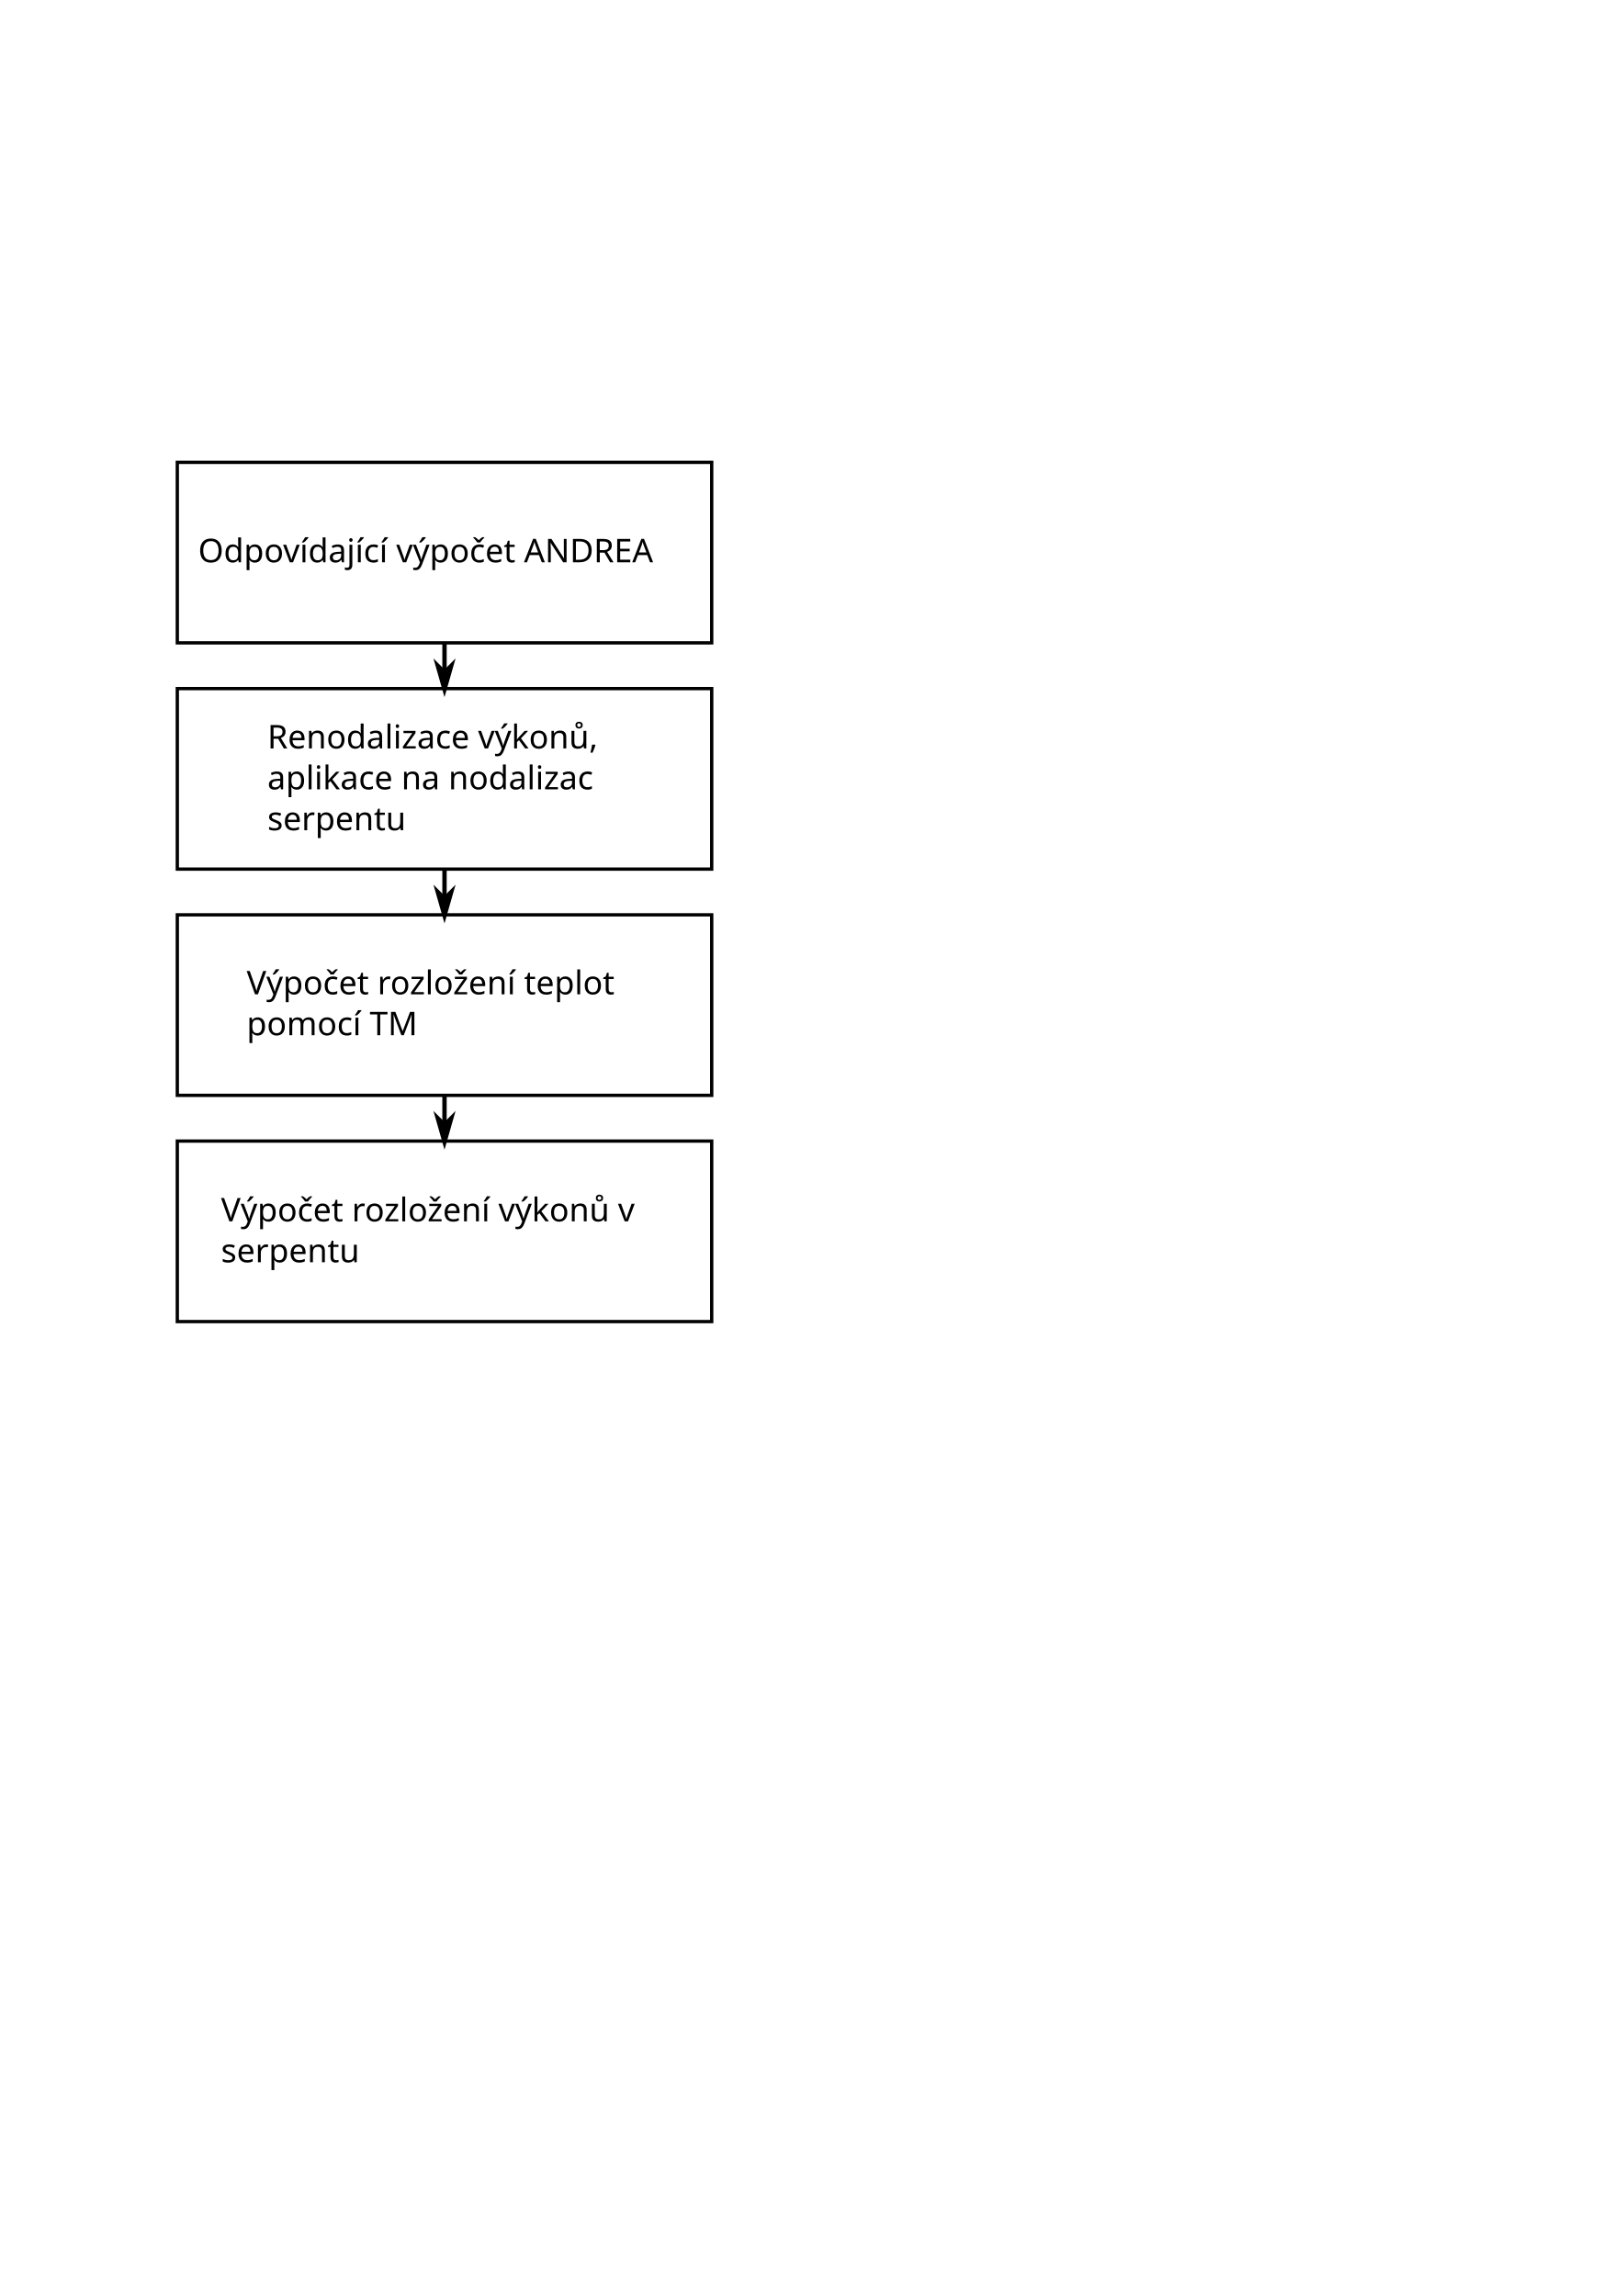
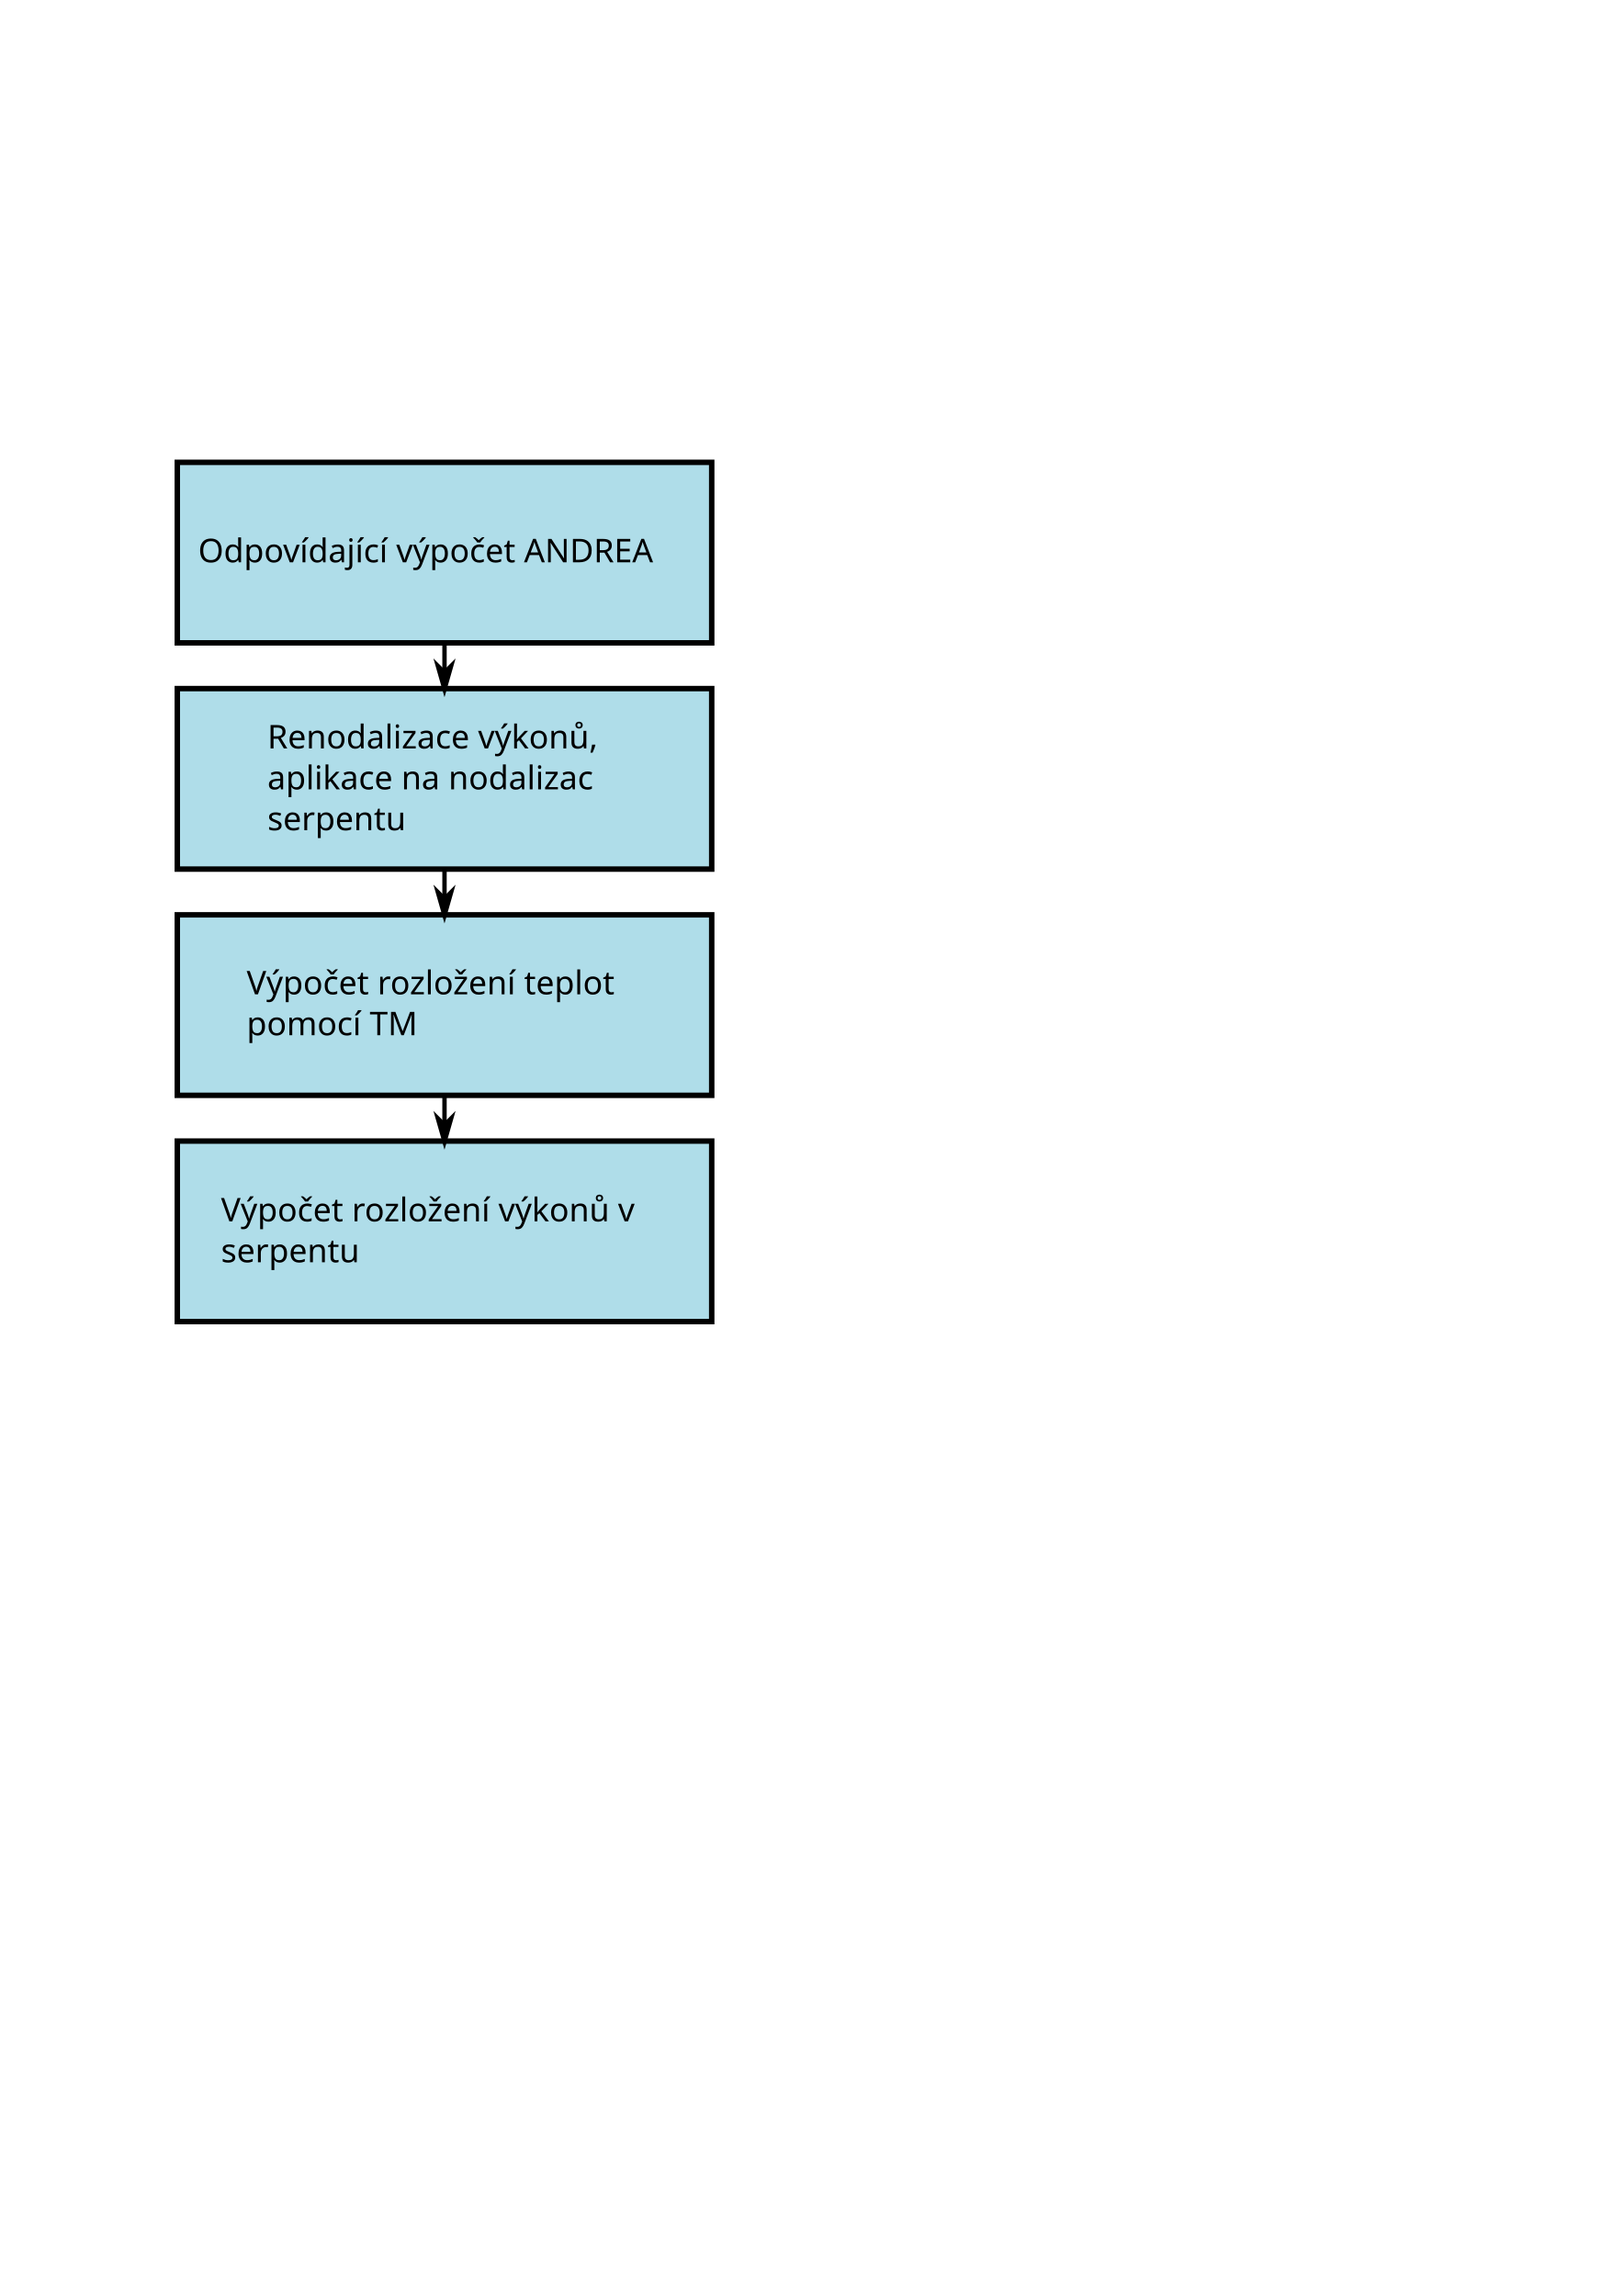
<svg xmlns="http://www.w3.org/2000/svg" width="210mm" height="297mm" viewBox="0 0 744.094 1052.362" id="svg2" version="1.1">
  <defs id="defs4">
    <marker orient="auto" refY="0.0" refX="0.0" id="marker4725" style="overflow:visible;">
      <path id="path4727" d="M 0.0,0.0 L 5.0,-5.0 L -12.5,0.0 L 5.0,5.0 L 0.0,0.0 z " style="fill-rule:evenodd;stroke:#000000;stroke-width:1pt;stroke-opacity:1;fill:#000000;fill-opacity:1" transform="scale(0.4) rotate(180) translate(10,0)" />
    </marker>
    <marker style="overflow:visible;" id="marker4691" refX="0.0" refY="0.0" orient="auto">
      <path transform="scale(0.4) rotate(180) translate(10,0)" style="fill-rule:evenodd;stroke:#000000;stroke-width:1pt;stroke-opacity:1;fill:#000000;fill-opacity:1" d="M 0.0,0.0 L 5.0,-5.0 L -12.5,0.0 L 5.0,5.0 L 0.0,0.0 z " id="path4693" />
    </marker>
    <marker orient="auto" refY="0.0" refX="0.0" id="Arrow1Mend" style="overflow:visible;">
      <path id="path4342" d="M 0.0,0.0 L 5.0,-5.0 L -12.5,0.0 L 5.0,5.0 L 0.0,0.0 z " style="fill-rule:evenodd;stroke:#000000;stroke-width:1pt;stroke-opacity:1;fill:#000000;fill-opacity:1" transform="scale(0.4) rotate(180) translate(10,0)" />
    </marker>
  </defs>
  <g id="layer1">
    <rect style="color:#000000;clip-rule:nonzero;display:inline;overflow:visible;visibility:visible;opacity:1;isolation:auto;mix-blend-mode:normal;color-interpolation:sRGB;color-interpolation-filters:linearRGB;solid-color:#000000;solid-opacity:1;fill:#000000;fill-opacity:0;fill-rule:nonzero;stroke:none;stroke-width:0.895;stroke-linecap:butt;stroke-linejoin:miter;stroke-miterlimit:4;stroke-dasharray:none;stroke-dashoffset:0;stroke-opacity:1;color-rendering:auto;image-rendering:auto;shape-rendering:auto;text-rendering:auto;enable-background:accumulate" id="rect4133" width="60.609" height="62.629" x="173.4" y="129.083" />
-     <g id="g4296" transform="translate(-1.188457,46.85865)">
-       <rect y="165.057" x="82.441" height="82.737" width="244.903" id="rect4135" style="color:#000000;clip-rule:nonzero;display:inline;overflow:visible;visibility:visible;opacity:1;isolation:auto;mix-blend-mode:normal;color-interpolation:sRGB;color-interpolation-filters:linearRGB;solid-color:#000000;solid-opacity:1;fill:#000000;fill-opacity:0;fill-rule:nonzero;stroke:#000000;stroke-width:1.513;stroke-linecap:butt;stroke-linejoin:miter;stroke-miterlimit:4;stroke-dasharray:none;stroke-dashoffset:0;stroke-opacity:1;color-rendering:auto;image-rendering:auto;shape-rendering:auto;text-rendering:auto;enable-background:accumulate" />
-       <text id="text4137" y="210.864" x="91.986" style="font-style:normal;font-weight:normal;font-size:15px;line-height:125%;font-family:sans-serif;letter-spacing:0px;word-spacing:0px;fill:#000000;fill-opacity:1;stroke:none;stroke-width:1px;stroke-linecap:butt;stroke-linejoin:miter;stroke-opacity:1" xml:space="preserve">
-         <tspan y="210.864" x="91.986" id="tspan4139">Odpovídající výpočet ANDREA</tspan>
-         <tspan id="tspan4141" y="229.614" x="91.986" />
-       </text>
-     </g>
-     <g id="g4302" transform="translate(1.673672,32.93874)">
-       <rect y="282.674" x="79.579" height="82.737" width="244.903" id="rect4135-3" style="color:#000000;clip-rule:nonzero;display:inline;overflow:visible;visibility:visible;opacity:1;isolation:auto;mix-blend-mode:normal;color-interpolation:sRGB;color-interpolation-filters:linearRGB;solid-color:#000000;solid-opacity:1;fill:#000000;fill-opacity:0;fill-rule:nonzero;stroke:#000000;stroke-width:1.513;stroke-linecap:butt;stroke-linejoin:miter;stroke-miterlimit:4;stroke-dasharray:none;stroke-dashoffset:0;stroke-opacity:1;color-rendering:auto;image-rendering:auto;shape-rendering:auto;text-rendering:auto;enable-background:accumulate" />
-       <text id="text4137-6" y="310.097" x="120.867" style="font-style:normal;font-weight:normal;font-size:15px;line-height:125%;font-family:sans-serif;letter-spacing:0px;word-spacing:0px;fill:#000000;fill-opacity:1;stroke:none;stroke-width:1px;stroke-linecap:butt;stroke-linejoin:miter;stroke-opacity:1" xml:space="preserve">
-         <tspan y="310.097" x="120.867" id="tspan4139-7">Renodalizace výkonů,</tspan>
-         <tspan id="tspan4179" y="328.847" x="120.867">aplikace na nodalizac </tspan>
-         <tspan id="tspan4181" y="347.597" x="120.867">serpentu</tspan>
-         <tspan id="tspan4183" y="366.347" x="120.867" />
-         <tspan id="tspan4141-5" y="385.097" x="120.867" />
-       </text>
-     </g>
-     <g id="g4311" transform="translate(-9.438014,32.58977)">
-       <rect y="386.719" x="90.691" height="82.737" width="244.903" id="rect4135-3-3" style="color:#000000;clip-rule:nonzero;display:inline;overflow:visible;visibility:visible;opacity:1;isolation:auto;mix-blend-mode:normal;color-interpolation:sRGB;color-interpolation-filters:linearRGB;solid-color:#000000;solid-opacity:1;fill:#000000;fill-opacity:0;fill-rule:nonzero;stroke:#000000;stroke-width:1.513;stroke-linecap:butt;stroke-linejoin:miter;stroke-miterlimit:4;stroke-dasharray:none;stroke-dashoffset:0;stroke-opacity:1;color-rendering:auto;image-rendering:auto;shape-rendering:auto;text-rendering:auto;enable-background:accumulate" />
-       <text id="text4137-7" y="423.151" x="122.468" style="font-style:normal;font-weight:normal;font-size:15px;line-height:125%;font-family:sans-serif;letter-spacing:0px;word-spacing:0px;fill:#000000;fill-opacity:1;stroke:none;stroke-width:1px;stroke-linecap:butt;stroke-linejoin:miter;stroke-opacity:1" xml:space="preserve">
-         <tspan y="423.151" x="122.468" id="tspan4139-0">Výpočet rozložení teplot </tspan>
-         <tspan id="tspan4251" y="441.901" x="122.468">pomocí TM</tspan>
-         <tspan id="tspan4141-9" y="460.651" x="122.468" />
-       </text>
-     </g>
-     <g id="g4318" transform="translate(-0.3466296,19.10878)">
-       <rect y="503.897" x="81.599" height="82.737" width="244.903" id="rect4135-3-3-3" style="color:#000000;clip-rule:nonzero;display:inline;overflow:visible;visibility:visible;opacity:1;isolation:auto;mix-blend-mode:normal;color-interpolation:sRGB;color-interpolation-filters:linearRGB;solid-color:#000000;solid-opacity:1;fill:#000000;fill-opacity:0;fill-rule:nonzero;stroke:#000000;stroke-width:1.513;stroke-linecap:butt;stroke-linejoin:miter;stroke-miterlimit:4;stroke-dasharray:none;stroke-dashoffset:0;stroke-opacity:1;color-rendering:auto;image-rendering:auto;shape-rendering:auto;text-rendering:auto;enable-background:accumulate" />
-       <text id="text4137-7-6" y="540.695" x="101.633" style="font-style:normal;font-weight:normal;font-size:15px;line-height:125%;font-family:sans-serif;letter-spacing:0px;word-spacing:0px;fill:#000000;fill-opacity:1;stroke:none;stroke-width:1px;stroke-linecap:butt;stroke-linejoin:miter;stroke-opacity:1" xml:space="preserve">
-         <tspan id="tspan4251-6" y="540.695" x="101.633">Výpočet rozložení výkonů v</tspan>
-         <tspan id="tspan4294" y="559.445" x="101.633">serpentu</tspan>
-         <tspan id="tspan4141-9-2" y="578.195" x="101.633" />
-       </text>
-     </g>
+     <rect style="color:#000000;clip-rule:nonzero;display:inline;overflow:visible;visibility:visible;opacity:1;isolation:auto;mix-blend-mode:normal;color-interpolation:sRGB;color-interpolation-filters:linearRGB;solid-color:#000000;solid-opacity:1;fill:#afdde9;fill-opacity:1;fill-rule:nonzero;stroke:#000000;stroke-width:2.5;stroke-linecap:butt;stroke-linejoin:miter;stroke-miterlimit:4;stroke-dasharray:none;stroke-dashoffset:0;stroke-opacity:1;color-rendering:auto;image-rendering:auto;shape-rendering:auto;text-rendering:auto;enable-background:accumulate" id="rect4135" width="244.903" height="82.737" x="81.253" y="211.916" />
+     <text xml:space="preserve" style="font-style:normal;font-weight:normal;font-size:15px;line-height:125%;font-family:sans-serif;letter-spacing:0px;word-spacing:0px;fill:#000000;fill-opacity:1;stroke:none;stroke-width:1px;stroke-linecap:butt;stroke-linejoin:miter;stroke-opacity:1" x="90.798" y="257.723" id="text4137">
+       <tspan id="tspan4139" x="90.798" y="257.723">Odpovídající výpočet ANDREA</tspan>
+       <tspan x="90.798" y="276.473" id="tspan4141" />
+     </text>
+     <rect style="color:#000000;clip-rule:nonzero;display:inline;overflow:visible;visibility:visible;opacity:1;isolation:auto;mix-blend-mode:normal;color-interpolation:sRGB;color-interpolation-filters:linearRGB;solid-color:#000000;solid-opacity:1;fill:#afdde9;fill-opacity:1;fill-rule:nonzero;stroke:#000000;stroke-width:2.5;stroke-linecap:butt;stroke-linejoin:miter;stroke-miterlimit:4;stroke-dasharray:none;stroke-dashoffset:0;stroke-opacity:1;color-rendering:auto;image-rendering:auto;shape-rendering:auto;text-rendering:auto;enable-background:accumulate" id="rect4135-3" width="244.903" height="82.737" x="81.253" y="315.612" />
+     <text xml:space="preserve" style="font-style:normal;font-weight:normal;font-size:15px;line-height:125%;font-family:sans-serif;letter-spacing:0px;word-spacing:0px;fill:#000000;fill-opacity:1;stroke:none;stroke-width:1px;stroke-linecap:butt;stroke-linejoin:miter;stroke-opacity:1" x="122.541" y="343.036" id="text4137-6">
+       <tspan id="tspan4139-7" x="122.541" y="343.036">Renodalizace výkonů,</tspan>
+       <tspan x="122.541" y="361.786" id="tspan4179">aplikace na nodalizac </tspan>
+       <tspan x="122.541" y="380.536" id="tspan4181">serpentu</tspan>
+       <tspan x="122.541" y="399.286" id="tspan4183" />
+       <tspan x="122.541" y="418.036" id="tspan4141-5" />
+     </text>
+     <rect style="color:#000000;clip-rule:nonzero;display:inline;overflow:visible;visibility:visible;opacity:1;isolation:auto;mix-blend-mode:normal;color-interpolation:sRGB;color-interpolation-filters:linearRGB;solid-color:#000000;solid-opacity:1;fill:#afdde9;fill-opacity:1;fill-rule:nonzero;stroke:#000000;stroke-width:2.5;stroke-linecap:butt;stroke-linejoin:miter;stroke-miterlimit:4;stroke-dasharray:none;stroke-dashoffset:0;stroke-opacity:1;color-rendering:auto;image-rendering:auto;shape-rendering:auto;text-rendering:auto;enable-background:accumulate" id="rect4135-3-3" width="244.903" height="82.737" x="81.253" y="419.309" />
+     <text xml:space="preserve" style="font-style:normal;font-weight:normal;font-size:15px;line-height:125%;font-family:sans-serif;letter-spacing:0px;word-spacing:0px;fill:#000000;fill-opacity:1;stroke:none;stroke-width:1px;stroke-linecap:butt;stroke-linejoin:miter;stroke-opacity:1" x="113.03" y="455.741" id="text4137-7">
+       <tspan id="tspan4139-0" x="113.03" y="455.741">Výpočet rozložení teplot </tspan>
+       <tspan x="113.03" y="474.491" id="tspan4251">pomocí TM</tspan>
+       <tspan x="113.03" y="493.241" id="tspan4141-9" />
+     </text>
+     <rect style="color:#000000;clip-rule:nonzero;display:inline;overflow:visible;visibility:visible;opacity:1;isolation:auto;mix-blend-mode:normal;color-interpolation:sRGB;color-interpolation-filters:linearRGB;solid-color:#000000;solid-opacity:1;fill:#afdde9;fill-opacity:1;fill-rule:nonzero;stroke:#000000;stroke-width:2.5;stroke-linecap:butt;stroke-linejoin:miter;stroke-miterlimit:4;stroke-dasharray:none;stroke-dashoffset:0;stroke-opacity:1;color-rendering:auto;image-rendering:auto;shape-rendering:auto;text-rendering:auto;enable-background:accumulate" id="rect4135-3-3-3" width="244.903" height="82.737" x="81.253" y="523.006" />
+     <text xml:space="preserve" style="font-style:normal;font-weight:normal;font-size:15px;line-height:125%;font-family:sans-serif;letter-spacing:0px;word-spacing:0px;fill:#000000;fill-opacity:1;stroke:none;stroke-width:1px;stroke-linecap:butt;stroke-linejoin:miter;stroke-opacity:1" x="101.286" y="559.804" id="text4137-7-6">
+       <tspan x="101.286" y="559.804" id="tspan4251-6">Výpočet rozložení výkonů v</tspan>
+       <tspan x="101.286" y="578.554" id="tspan4294">serpentu</tspan>
+       <tspan x="101.286" y="597.304" id="tspan4141-9-2" />
+     </text>
    <path style="fill:none;fill-rule:evenodd;stroke:#000000;stroke-width:2;stroke-linecap:butt;stroke-linejoin:miter;stroke-miterlimit:4;stroke-dasharray:none;stroke-opacity:1;marker-end:url(#Arrow1Mend)" d="m 203.704,294.653 0,20.96" id="path4327" />
-     <path style="fill:none;fill-rule:evenodd;stroke:#000000;stroke-width:2;stroke-linecap:butt;stroke-linejoin:miter;stroke-opacity:1;stroke-miterlimit:4;stroke-dasharray:none;marker-end:url(#marker4691)" d="m 203.704,398.349 0,20.96" id="path4633" />
-     <path style="fill:none;fill-rule:evenodd;stroke:#000000;stroke-width:2;stroke-linecap:butt;stroke-linejoin:miter;stroke-opacity:1;stroke-miterlimit:4;stroke-dasharray:none;marker-end:url(#marker4725)" d="m 203.704,502.046 0,20.96" id="path4635" />
+     <path style="fill:none;fill-rule:evenodd;stroke:#000000;stroke-width:2;stroke-linecap:butt;stroke-linejoin:miter;stroke-miterlimit:4;stroke-dasharray:none;stroke-opacity:1;marker-end:url(#marker4691)" d="m 203.704,398.349 0,20.96" id="path4633" />
+     <path style="fill:none;fill-rule:evenodd;stroke:#000000;stroke-width:2;stroke-linecap:butt;stroke-linejoin:miter;stroke-miterlimit:4;stroke-dasharray:none;stroke-opacity:1;marker-end:url(#marker4725)" d="m 203.704,502.046 0,20.96" id="path4635" />
  </g>
</svg>
